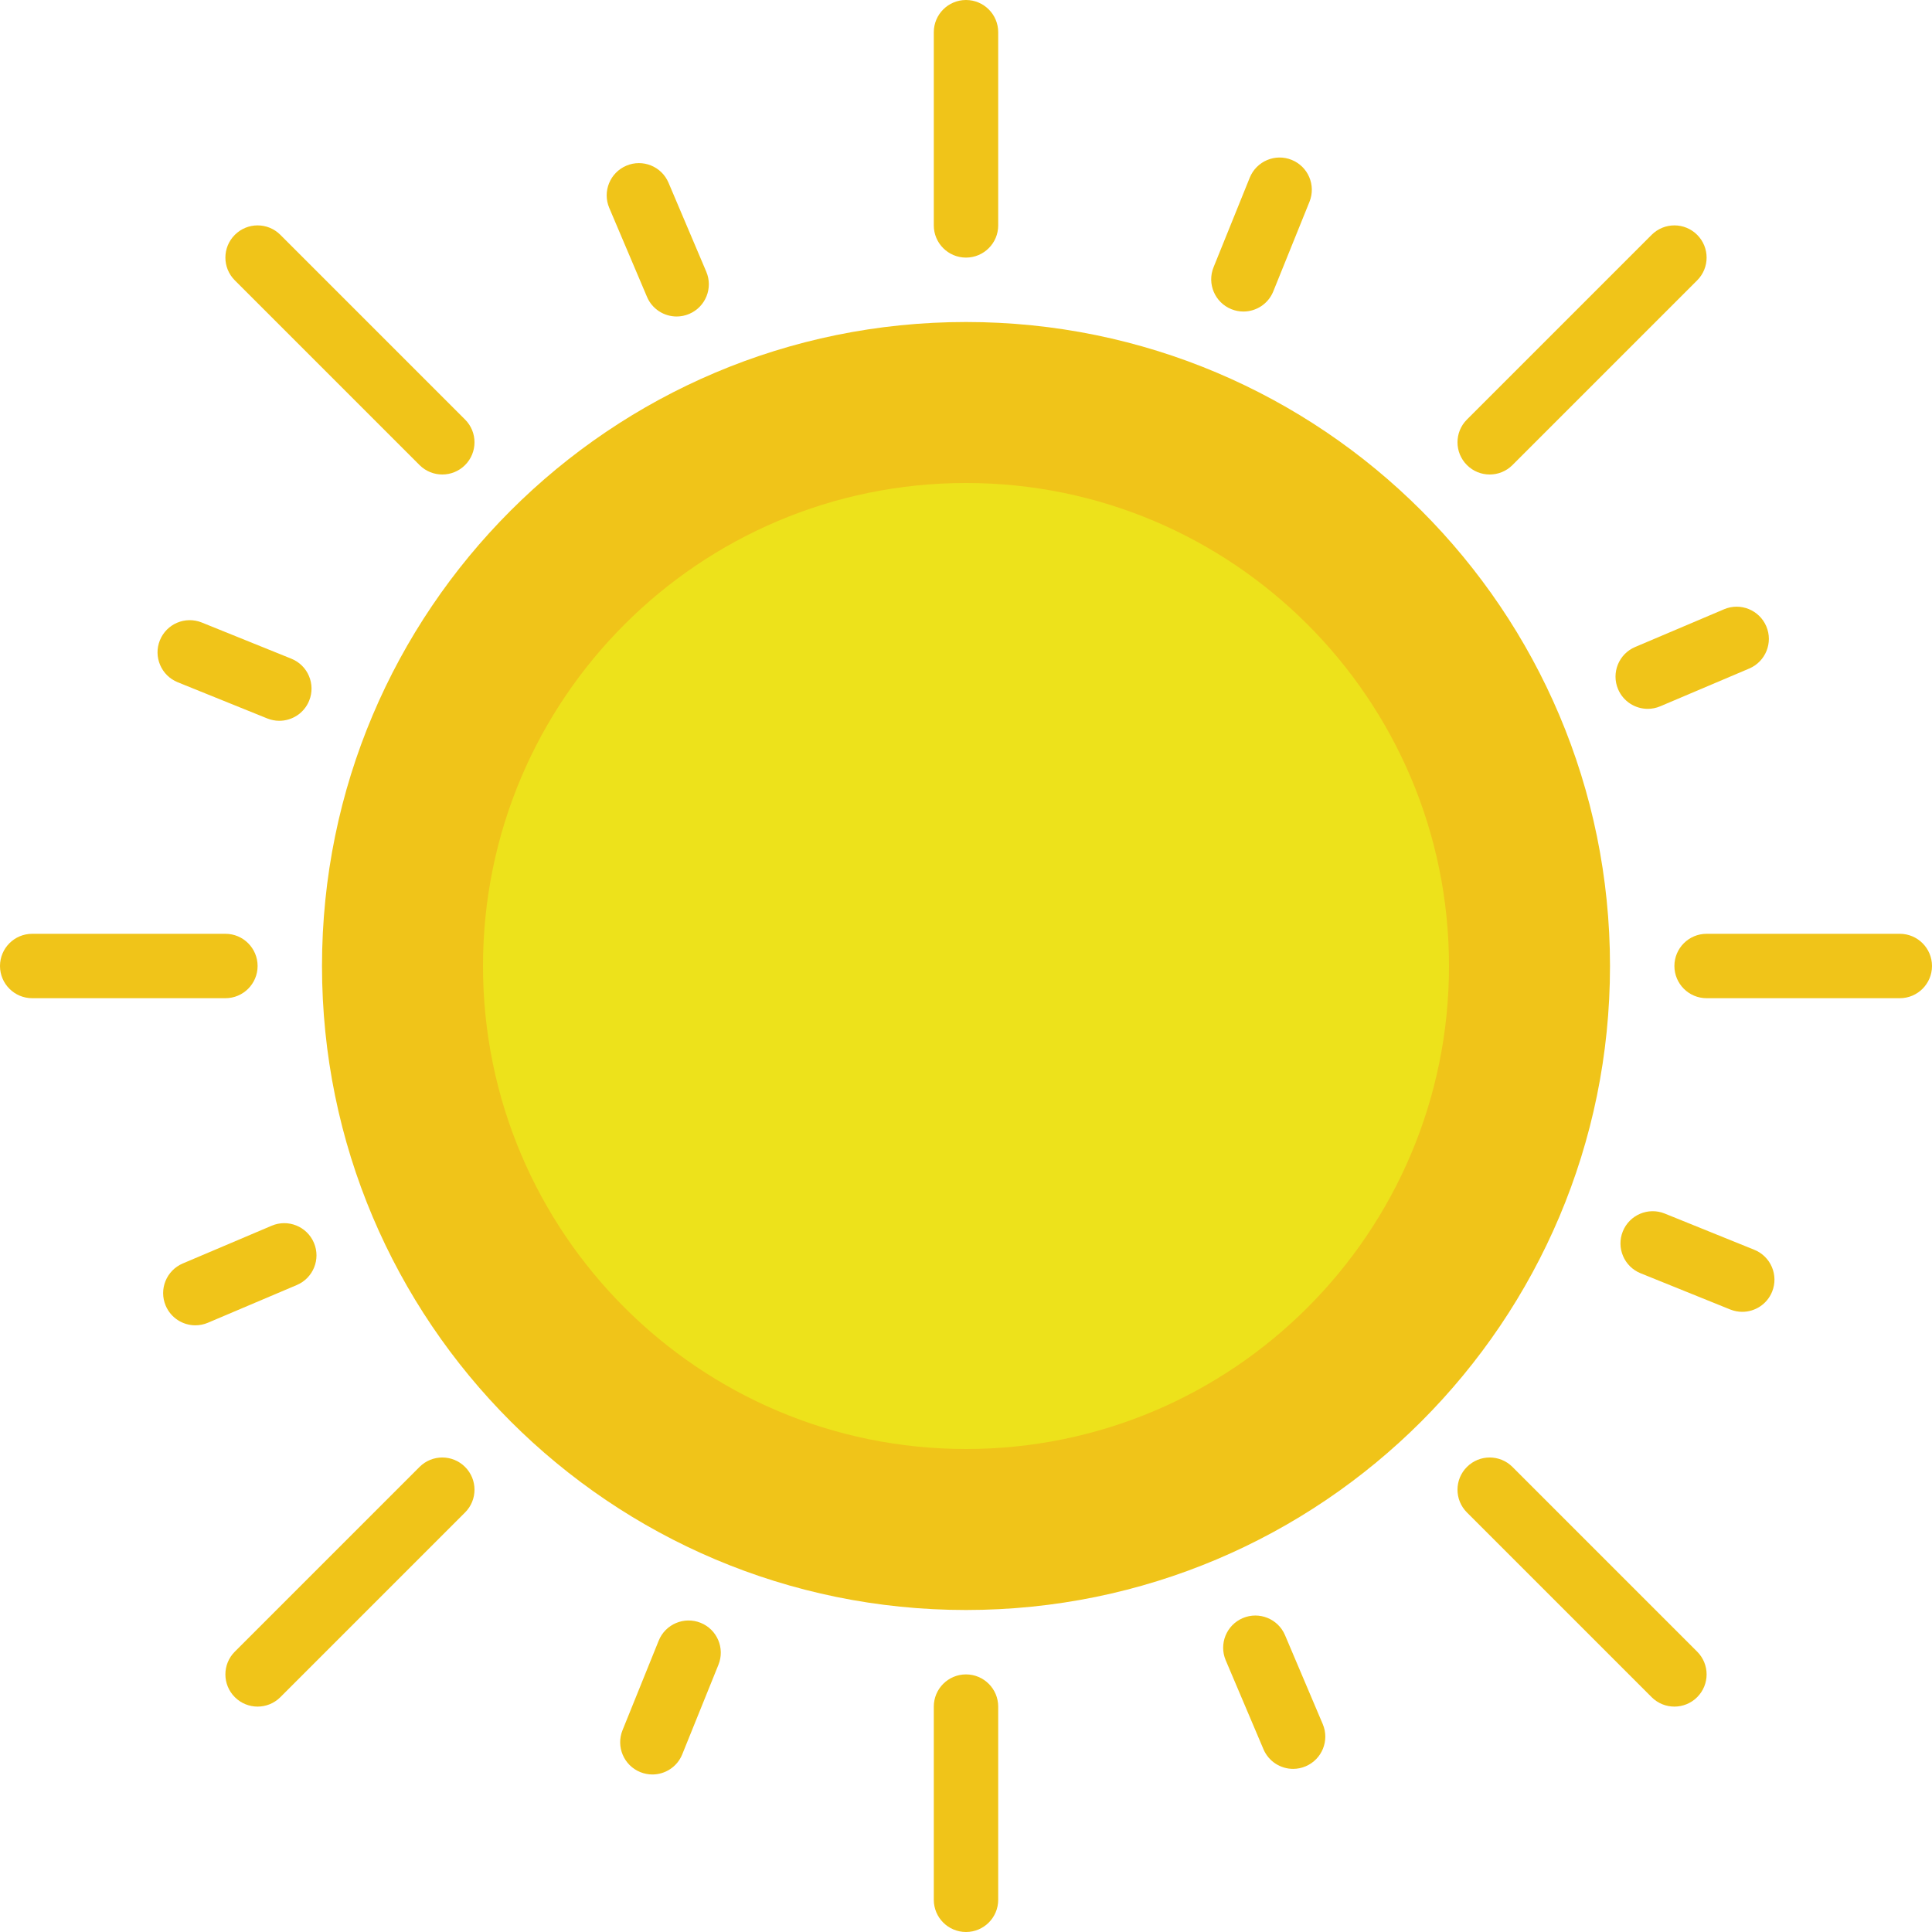
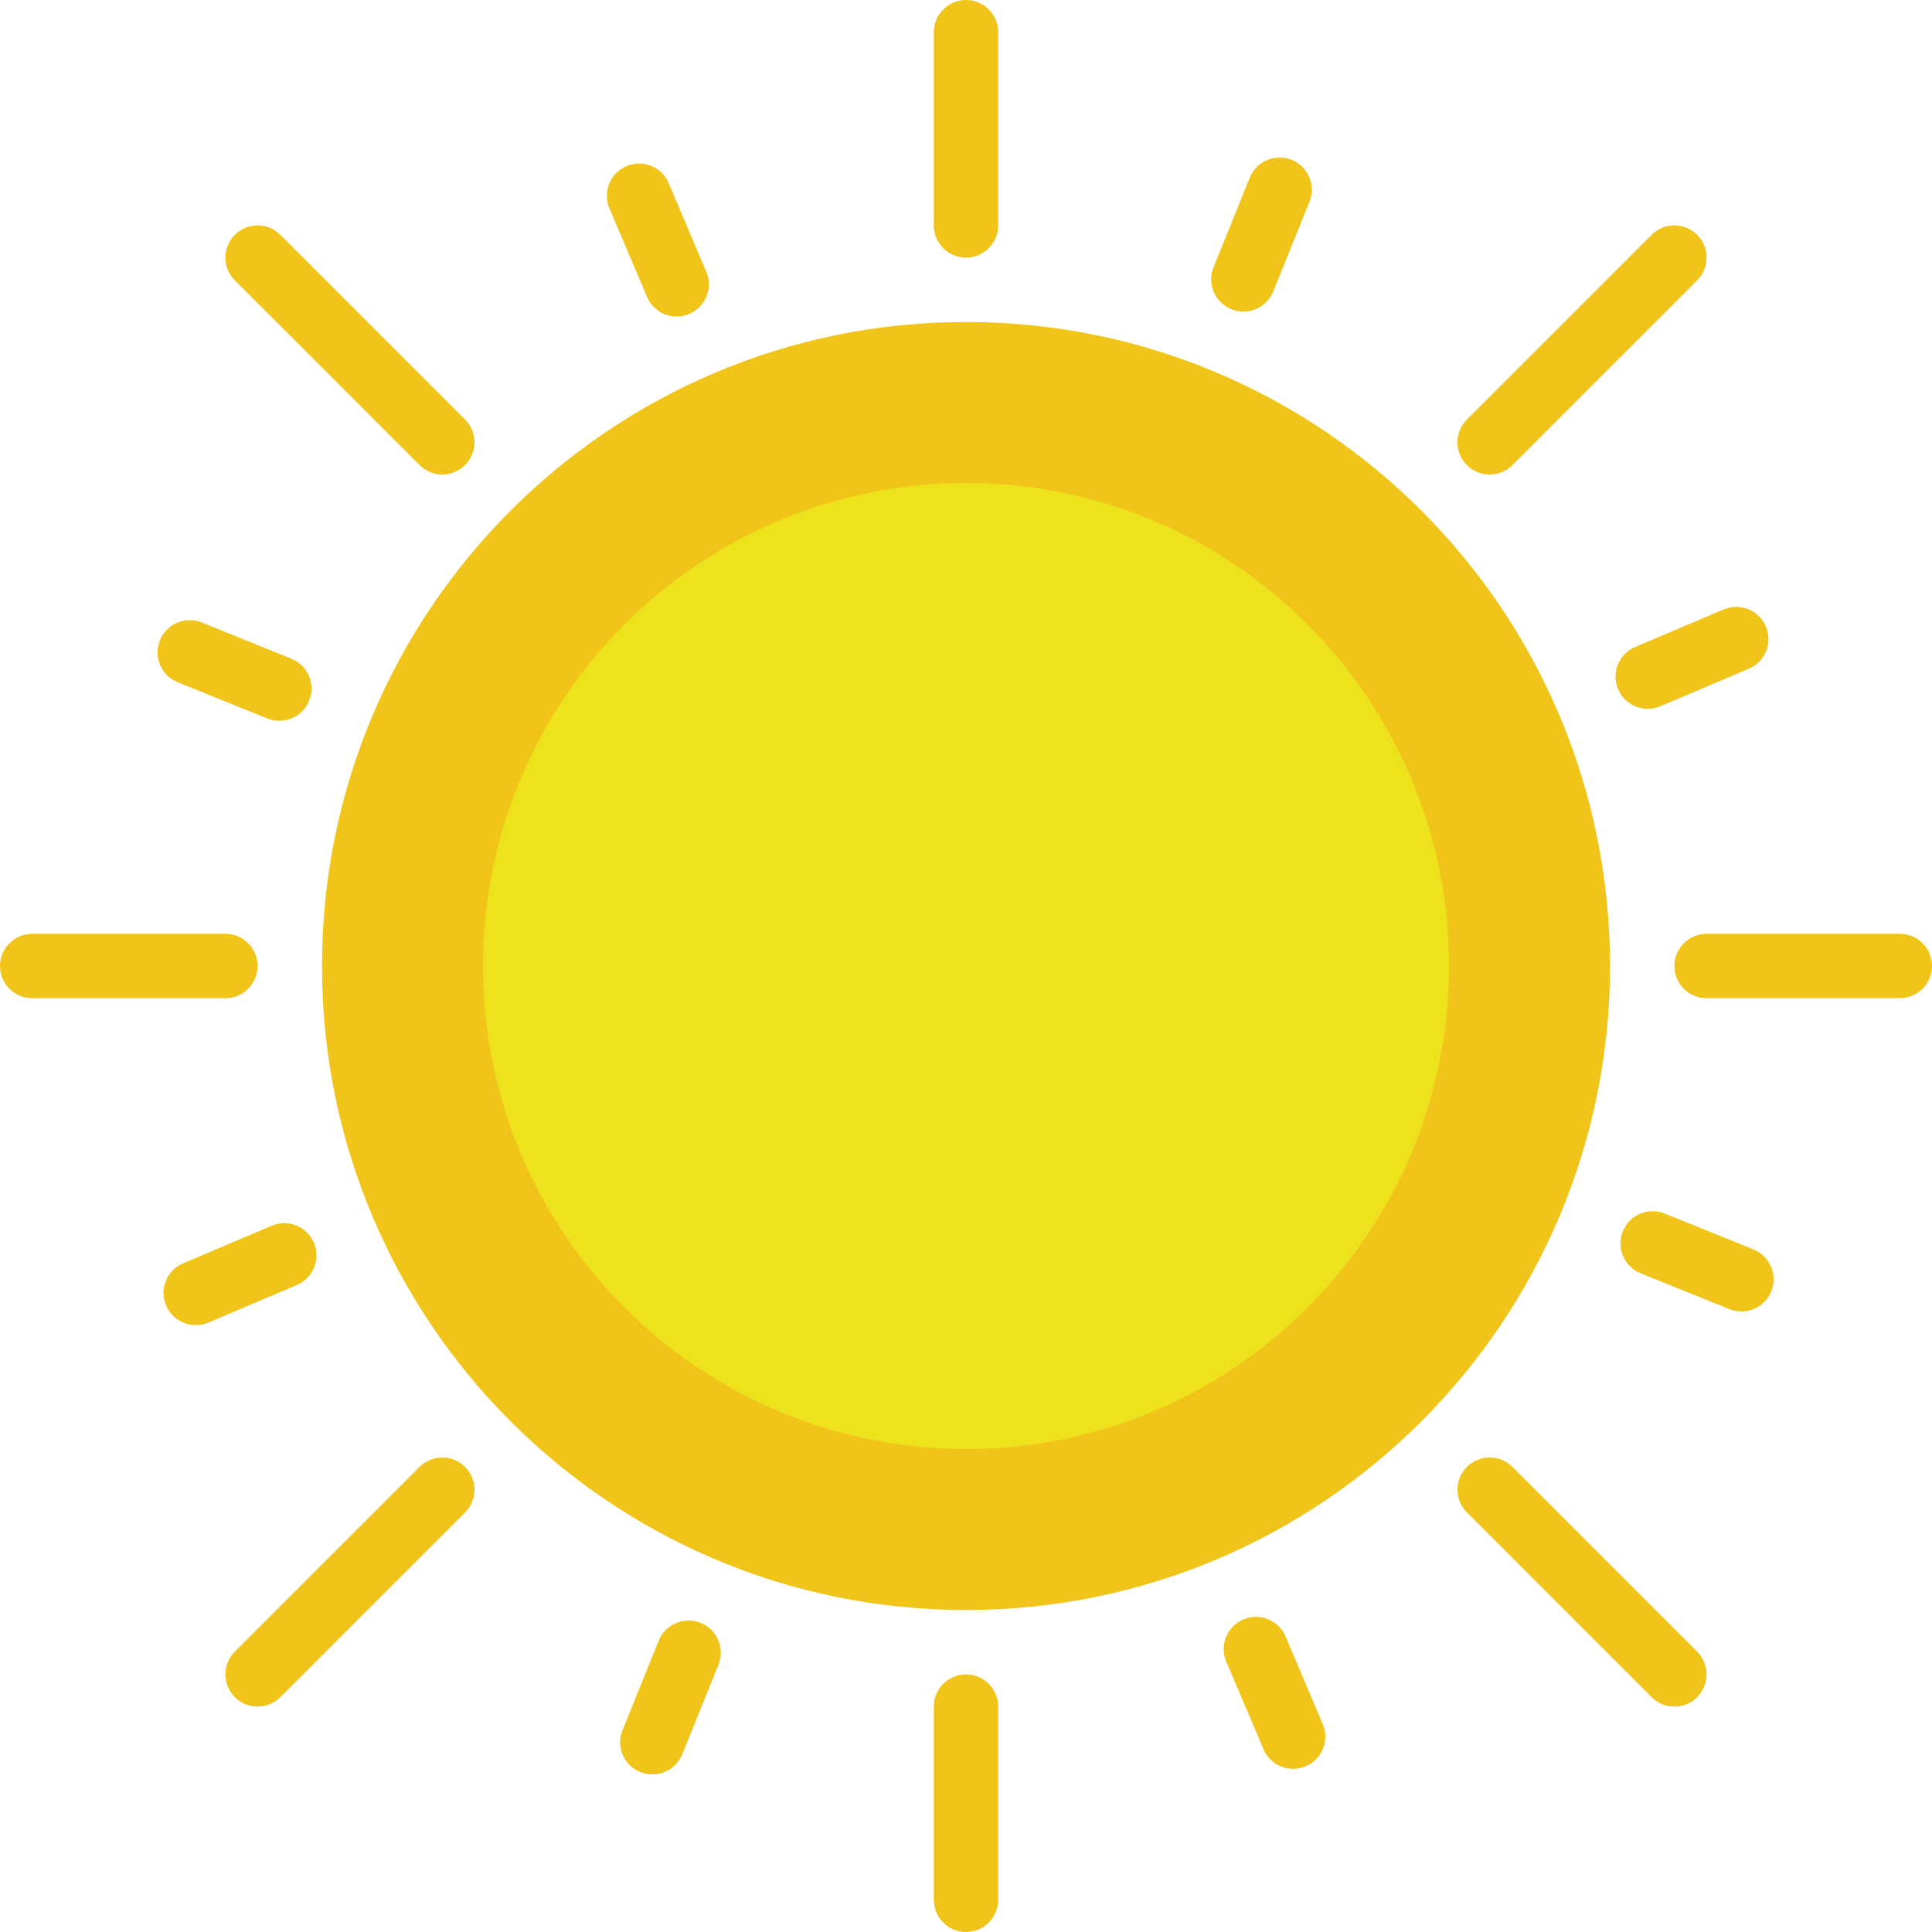
- <svg xmlns="http://www.w3.org/2000/svg" version="1.1" id="Capa_1" x="0px" y="0px" viewBox="0 0 60 60" style="enable-background:new 0 0 60 60;" xml:space="preserve">
-   <g>
-     <path style="fill:#F0C419;" d="M30,0c-0.552,0-1,0.448-1,1v6c0,0.552,0.448,1,1,1s1-0.448,1-1V1C31,0.448,30.552,0,30,0z" />
-     <path style="fill:#F0C419;" d="M30,52c-0.552,0-1,0.448-1,1v6c0,0.552,0.448,1,1,1s1-0.448,1-1v-6C31,52.448,30.552,52,30,52z" />
-     <path style="fill:#F0C419;" d="M59,29h-6c-0.552,0-1,0.448-1,1s0.448,1,1,1h6c0.552,0,1-0.448,1-1S59.552,29,59,29z" />
-     <path style="fill:#F0C419;" d="M8,30c0-0.552-0.448-1-1-1H1c-0.552,0-1,0.448-1,1s0.448,1,1,1h6C7.552,31,8,30.552,8,30z" />
-     <path style="fill:#F0C419;" d="M46.264,14.736c0.256,0,0.512-0.098,0.707-0.293l5.736-5.736c0.391-0.391,0.391-1.023,0-1.414   s-1.023-0.391-1.414,0l-5.736,5.736c-0.391,0.391-0.391,1.023,0,1.414C45.752,14.639,46.008,14.736,46.264,14.736z" />
-     <path style="fill:#F0C419;" d="M13.029,45.557l-5.736,5.736c-0.391,0.391-0.391,1.023,0,1.414C7.488,52.902,7.744,53,8,53   s0.512-0.098,0.707-0.293l5.736-5.736c0.391-0.391,0.391-1.023,0-1.414S13.42,45.166,13.029,45.557z" />
-     <path style="fill:#F0C419;" d="M46.971,45.557c-0.391-0.391-1.023-0.391-1.414,0s-0.391,1.023,0,1.414l5.736,5.736   C51.488,52.902,51.744,53,52,53s0.512-0.098,0.707-0.293c0.391-0.391,0.391-1.023,0-1.414L46.971,45.557z" />
-     <path style="fill:#F0C419;" d="M8.707,7.293c-0.391-0.391-1.023-0.391-1.414,0s-0.391,1.023,0,1.414l5.736,5.736   c0.195,0.195,0.451,0.293,0.707,0.293s0.512-0.098,0.707-0.293c0.391-0.391,0.391-1.023,0-1.414L8.707,7.293z" />
-     <path style="fill:#F0C419;" d="M50.251,21.404c0.162,0.381,0.532,0.61,0.921,0.61c0.13,0,0.263-0.026,0.39-0.08l2.762-1.172   c0.508-0.216,0.746-0.803,0.53-1.311s-0.804-0.746-1.311-0.53l-2.762,1.172C50.272,20.309,50.035,20.896,50.251,21.404z" />
-     <path style="fill:#F0C419;" d="M9.749,38.596c-0.216-0.508-0.803-0.746-1.311-0.53l-2.762,1.172   c-0.508,0.216-0.746,0.803-0.53,1.311c0.162,0.381,0.532,0.61,0.921,0.61c0.13,0,0.263-0.026,0.39-0.08l2.762-1.172   C9.728,39.691,9.965,39.104,9.749,38.596z" />
-     <path style="fill:#F0C419;" d="M54.481,38.813L51.7,37.688c-0.511-0.207-1.095,0.041-1.302,0.553   c-0.207,0.512,0.041,1.095,0.553,1.302l2.782,1.124c0.123,0.049,0.25,0.073,0.374,0.073c0.396,0,0.771-0.236,0.928-0.626   C55.241,39.603,54.994,39.02,54.481,38.813z" />
-     <path style="fill:#F0C419;" d="M5.519,21.188L8.3,22.312c0.123,0.049,0.25,0.073,0.374,0.073c0.396,0,0.771-0.236,0.928-0.626   c0.207-0.512-0.041-1.095-0.553-1.302l-2.782-1.124c-0.513-0.207-1.095,0.04-1.302,0.553C4.759,20.397,5.006,20.98,5.519,21.188z" />
-     <path style="fill:#F0C419;" d="M39.907,50.781c-0.216-0.508-0.803-0.745-1.311-0.53c-0.508,0.216-0.746,0.803-0.53,1.311   l1.172,2.762c0.162,0.381,0.532,0.61,0.921,0.61c0.13,0,0.263-0.026,0.39-0.08c0.508-0.216,0.746-0.803,0.53-1.311L39.907,50.781z" />
-     <path style="fill:#F0C419;" d="M21.014,9.829c0.13,0,0.263-0.026,0.39-0.08c0.508-0.216,0.746-0.803,0.53-1.311l-1.172-2.762   c-0.215-0.509-0.802-0.747-1.311-0.53c-0.508,0.216-0.746,0.803-0.53,1.311l1.172,2.762C20.254,9.6,20.625,9.829,21.014,9.829z" />
-     <path style="fill:#F0C419;" d="M21.759,50.398c-0.511-0.205-1.095,0.04-1.302,0.553l-1.124,2.782   c-0.207,0.512,0.041,1.095,0.553,1.302c0.123,0.049,0.25,0.073,0.374,0.073c0.396,0,0.771-0.236,0.928-0.626l1.124-2.782   C22.519,51.188,22.271,50.605,21.759,50.398z" />
-     <path style="fill:#F0C419;" d="M38.615,9.675c0.396,0,0.771-0.236,0.928-0.626l1.124-2.782c0.207-0.512-0.041-1.095-0.553-1.302   c-0.511-0.207-1.095,0.041-1.302,0.553L37.688,8.3c-0.207,0.512,0.041,1.095,0.553,1.302C38.364,9.651,38.491,9.675,38.615,9.675z" />
-   </g>
-   <circle style="fill:#F0C419;" cx="30" cy="30" r="20" />
-   <circle style="fill:#EDE21B;" cx="30" cy="30" r="15" />
-   <g>
- </g>
-   <g>
- </g>
-   <g>
- </g>
-   <g>
- </g>
-   <g>
- </g>
-   <g>
- </g>
-   <g>
- </g>
-   <g>
- </g>
-   <g>
- </g>
-   <g>
- </g>
-   <g>
- </g>
-   <g>
- </g>
-   <g>
- </g>
-   <g>
- </g>
-   <g>
- </g>
+ <svg xmlns="http://www.w3.org/2000/svg" viewBox="0 0 60 60">
+   <path d="M30 0a1 1 0 0 0-1 1v6a1 1 0 0 0 2 0V1a1 1 0 0 0-1-1zm0 52a1 1 0 0 0-1 1v6a1 1 0 0 0 2 0v-6a1 1 0 0 0-1-1zm29-23h-6a1 1 0 0 0 0 2h6a1 1 0 0 0 0-2zM8 30a1 1 0 0 0-1-1H1a1 1 0 0 0 0 2h6a1 1 0 0 0 1-1zm38.264-15.264a.997.997 0 0 0 .707-.293l5.736-5.736a.999.999 0 1 0-1.414-1.414l-5.736 5.736a.999.999 0 0 0 .707 1.707zM13.029 45.557l-5.736 5.736a.999.999 0 1 0 1.414 1.414l5.736-5.736a.999.999 0 1 0-1.414-1.414zm33.942 0a.999.999 0 1 0-1.414 1.414l5.736 5.736a.997.997 0 0 0 1.414 0 .999.999 0 0 0 0-1.414l-5.736-5.736zM8.707 7.293a.999.999 0 1 0-1.414 1.414l5.736 5.736a.997.997 0 0 0 1.414 0 .999.999 0 0 0 0-1.414L8.707 7.293zm41.544 14.111a1.001 1.001 0 0 0 1.311.53l2.762-1.172a1 1 0 0 0-.781-1.841l-2.762 1.172a1 1 0 0 0-.53 1.311zM9.749 38.596a1 1 0 0 0-1.311-.53l-2.762 1.172a1 1 0 0 0 .781 1.841l2.762-1.172a1 1 0 0 0 .53-1.311zm44.732.217L51.7 37.688a1 1 0 0 0-.749 1.855l2.782 1.124a1 1 0 0 0 .748-1.854zM5.519 21.188L8.3 22.312a1 1 0 0 0 .749-1.855l-2.782-1.124a1 1 0 1 0-.748 1.855zm34.388 29.593a1.001 1.001 0 0 0-1.841.781l1.172 2.762a1.001 1.001 0 0 0 1.311.53 1 1 0 0 0 .53-1.311l-1.172-2.762zM21.014 9.829a1 1 0 0 0 .92-1.391l-1.172-2.762a1 1 0 0 0-1.841.781l1.172 2.762a1 1 0 0 0 .921.61zm.745 40.569a1.002 1.002 0 0 0-1.302.553l-1.124 2.782a1 1 0 0 0 1.855.749l1.124-2.782a1 1 0 0 0-.553-1.302zM38.615 9.675a1 1 0 0 0 .928-.626l1.124-2.782a1 1 0 0 0-1.855-.749L37.688 8.3a1 1 0 0 0 .927 1.375z" fill="#f0c419" />
+   <circle cx="30" cy="30" r="20" fill="#f0c419" />
+   <circle cx="30" cy="30" r="15" fill="#ede21b" />
</svg>
